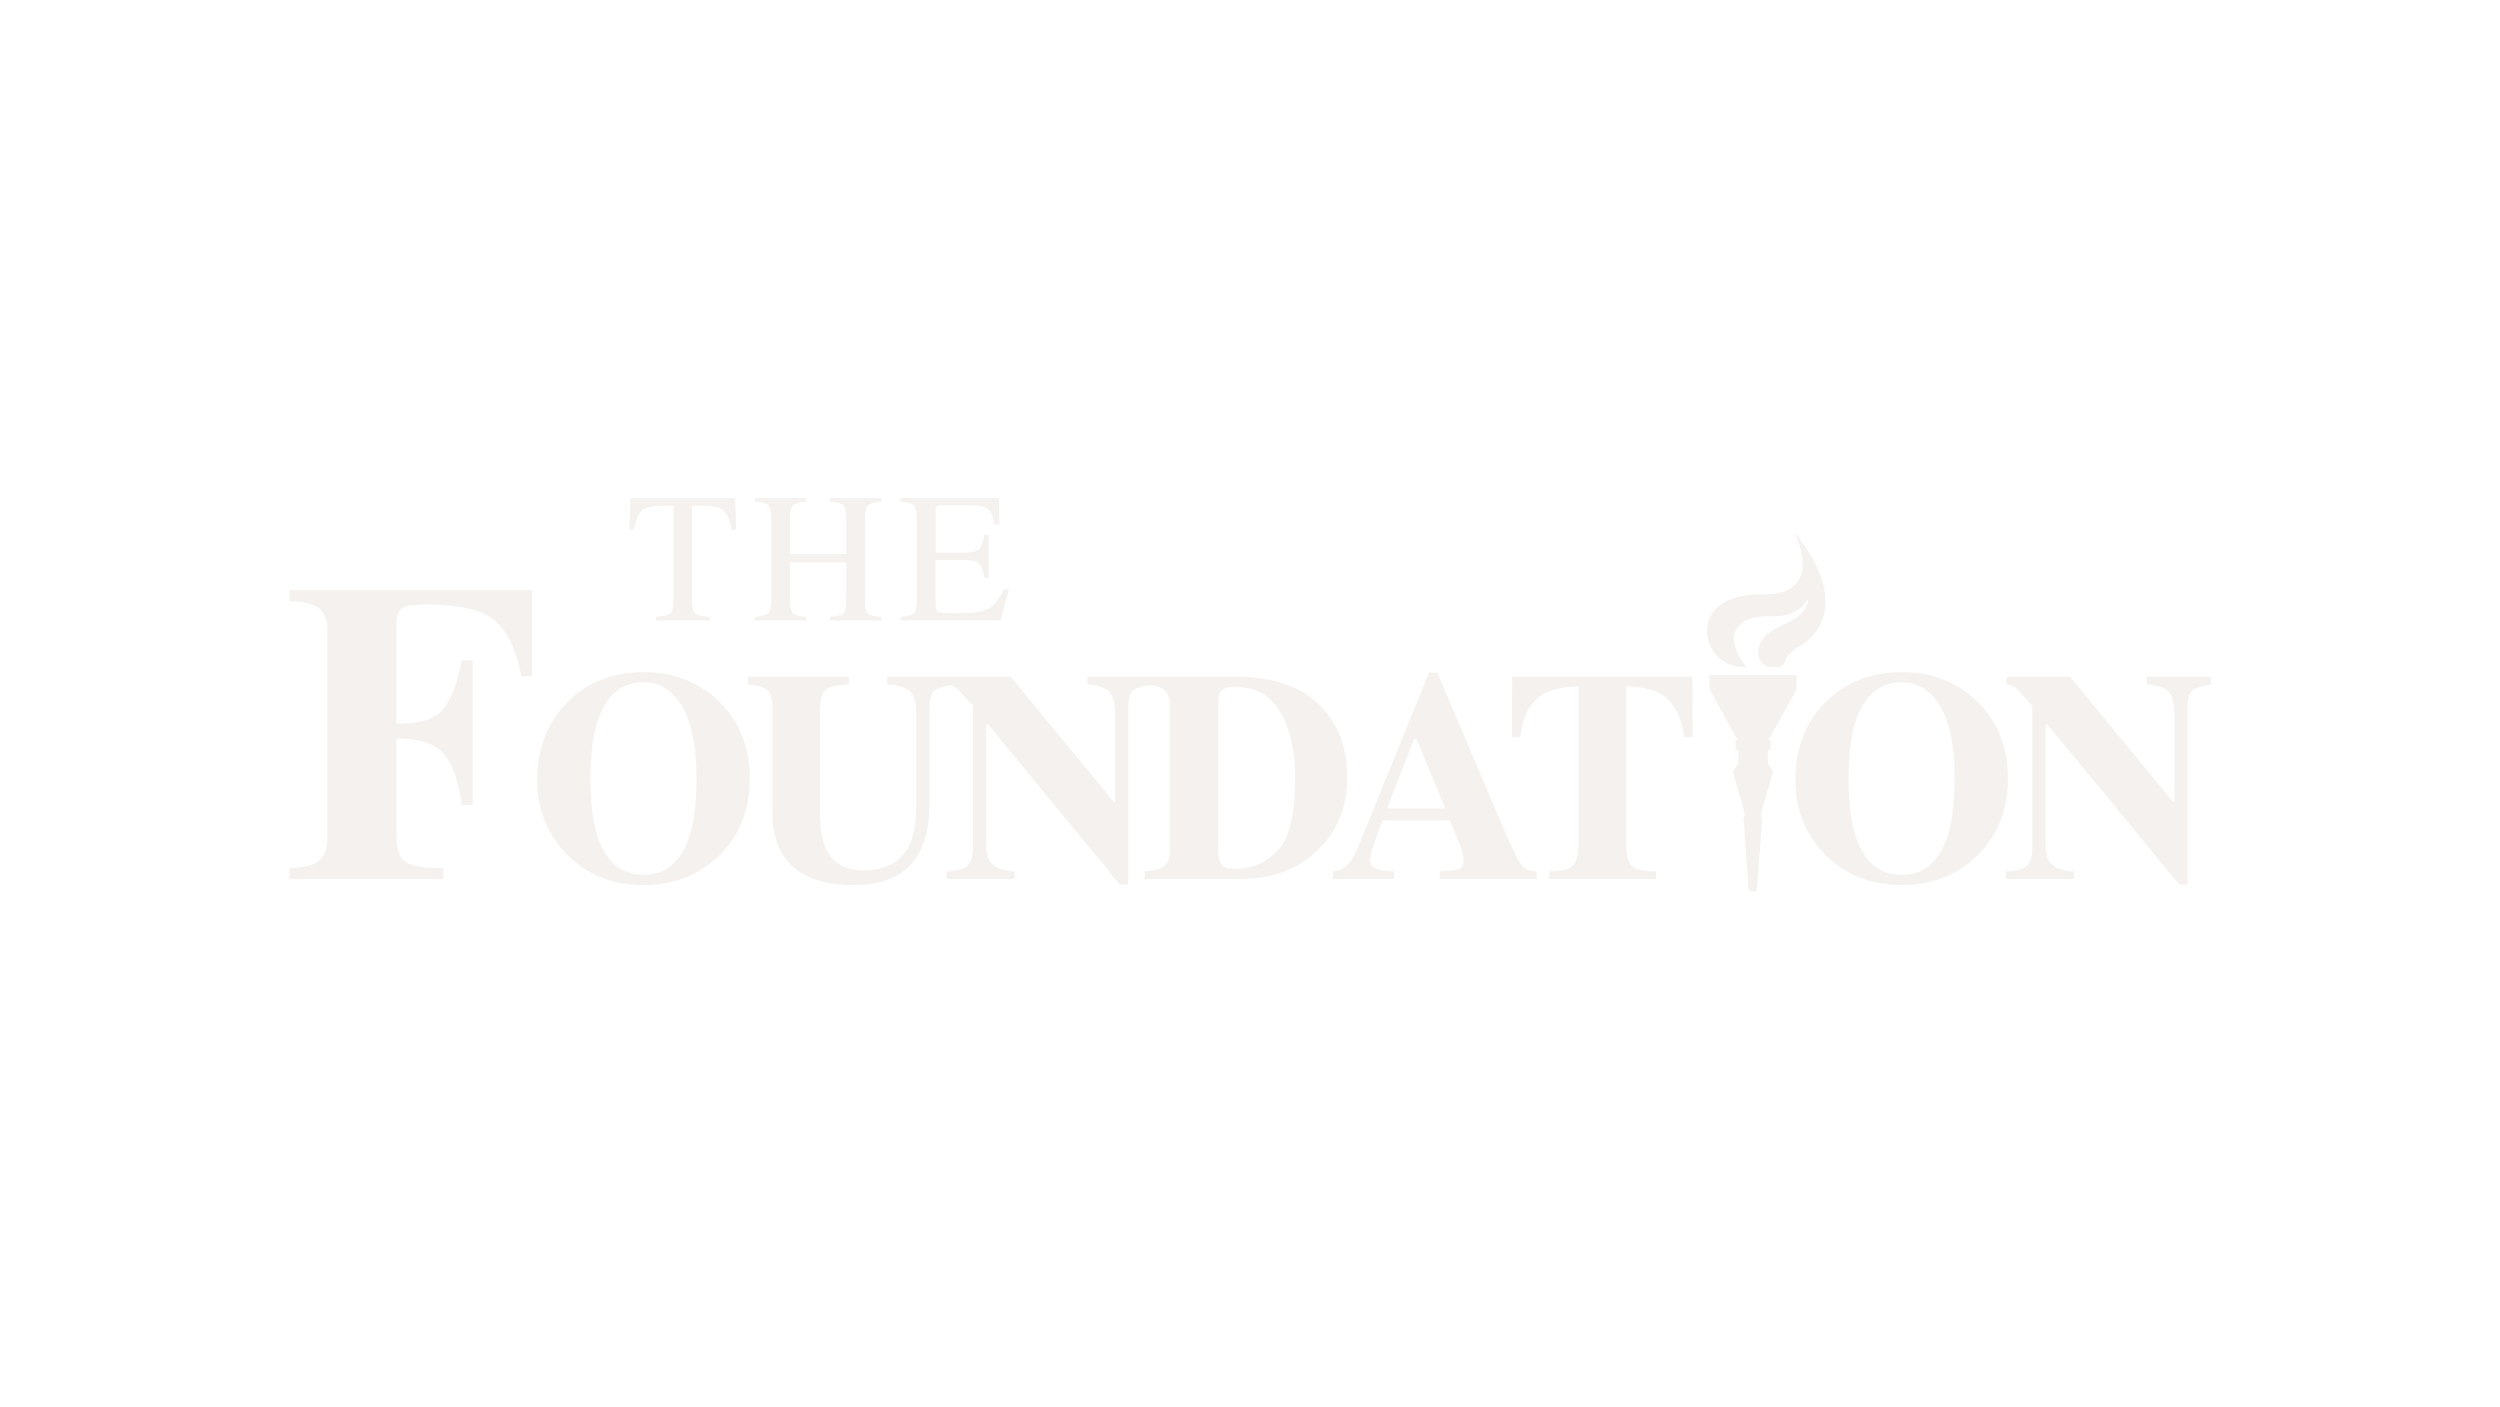
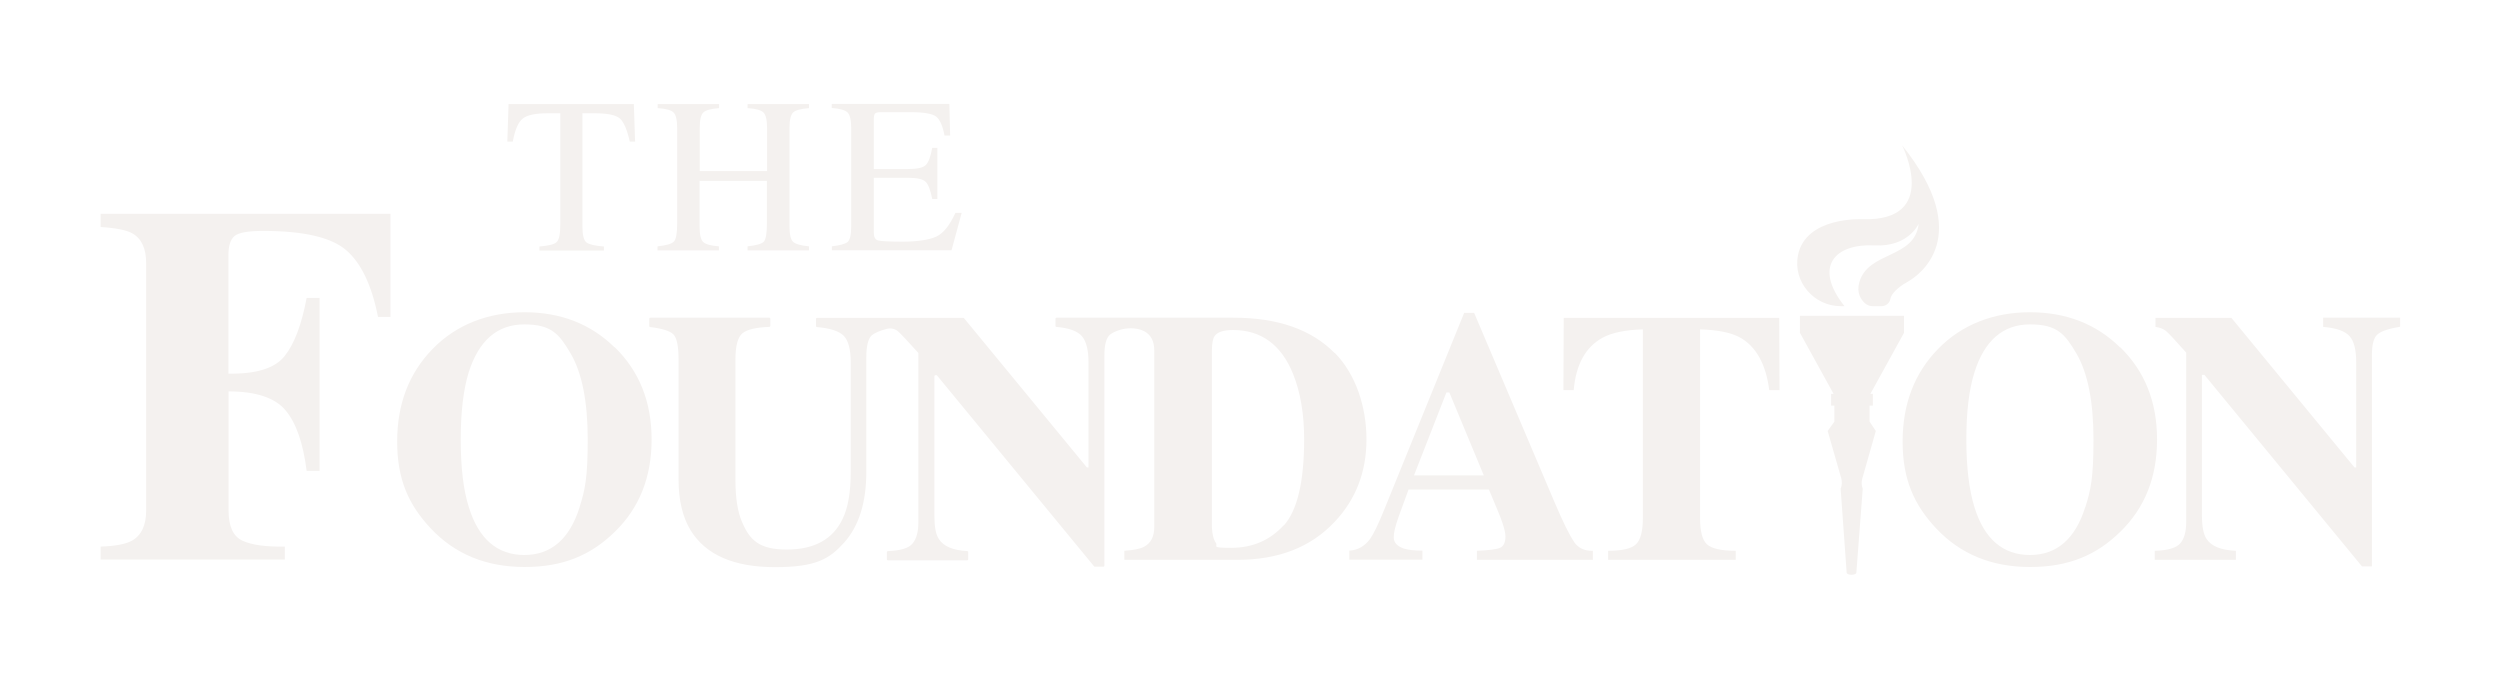
- <svg xmlns="http://www.w3.org/2000/svg" id="Layer_1" data-name="Layer 1" viewBox="0 0 1920 1080">
+ <svg xmlns="http://www.w3.org/2000/svg" id="Layer_1" version="1.1" viewBox="0 0 1604.5 448.5">
  <defs>
    <style>
-       .cls-1 {
+       .st0 {
        fill: #f4f1ef;
      }
    </style>
  </defs>
  <g>
    <g>
-       <path class="cls-1" d="M222.34,453.13v8.34c9.84.64,16.57,1.98,20.21,4.01,5.98,3.32,8.98,9.73,8.98,19.24v158.93c0,9.41-3.05,15.82-9.14,19.24-3.96,2.25-10.64,3.53-20.05,3.85v8.34h118.19v-8.34c-12.19.22-21.25-1.04-27.18-3.77s-8.9-9.17-8.9-19.32v-76.5c17.64,0,29.85,4.07,36.64,12.19,6.79,8.13,11.31,21.06,13.55,38.81h8.34v-110.97h-8.34c-3.2,17.1-7.93,29.56-14.19,37.36-6.25,7.81-18.26,11.55-36,11.23v-76.02c0-5.98,1.31-10.07,3.93-12.26s8.74-3.29,18.36-3.29c25.87,0,43.62,4.09,53.24,12.27,9.62,8.17,16.46,22.48,20.53,42.9h8.021v-66.24h-186.19Z" />
-       <path class="cls-1" d="M552.13,538.69c-15.34-14.97-34.62-22.45-57.81-22.45-24.1,0-43.78,7.86-59.05,23.57-15.12,15.49-22.68,35.29-22.68,59.38,0,21.86,7.23,40.49,21.67,55.91,15.49,16.39,35.51,24.58,60.06,24.58,23.12,0,42.39-7.48,57.81-22.45,15.79-15.34,23.68-35.1,23.68-59.27s-7.89-43.93-23.68-59.27ZM529.78,641.29c-6.44,20.43-18.28,30.65-35.521,30.65-17.38,0-29.26-10.22-35.63-30.65-3.45-11-5.17-25.44-5.17-43.33,0-17.59,1.68-31.88,5.05-42.88,6.45-20.73,18.37-31.1,35.75-31.1,12.521,0,22.42,6.22,29.73,18.64,7.31,12.42,10.96,30.87,10.96,55.34,0,17.81-1.72,32.25-5.17,43.33Z" />
-       <path class="cls-1" d="M1014.36,542.39c-14.9-15.11-36.53-22.67-64.89-22.67h-113.729c-.314,0-.57.257-.57.57v4.74c0,.29.23.54.53.56,8.19.72,13.68,2.71,16.45,5.97,2.82,3.33,4.24,8.89,4.24,16.67v67.54h-.85c-.17,0-.33-.08-.44-.21l-78.69-95.63c-.11-.13-.27-.21-.44-.21h-94.04c-.314,0-.57.257-.57.57v4.74c0,.29.23.54.53.56,8.54.72,14.29,2.59,17.26,5.63,3.03,3.11,4.55,8.78,4.55,17.01v70.34c0,12.96-1.73,23.03-5.17,30.22-6.21,13.11-18.15,19.67-35.811,19.67-14.22,0-23.83-5.93-28.84-17.77-2.77-6.38-4.16-15.41-4.16-27.11v-77.03c0-8.79,1.5-14.41,4.49-16.86,2.93-2.41,8.69-3.78,17.29-4.12.31-.01.56-.26.56-.57v-4.71c0-.313-.256-.57-.57-.57h-76.54c-.314,0-.57.257-.57.57v4.75c0,.29.22.53.51.57,7.72.91,12.69,2.45,14.92,4.63,2.29,2.24,3.43,7.67,3.43,16.31v76.96c0,13.25,2.58,24.08,7.74,32.47,9.73,15.8,27.8,23.7,54.22,23.7,20.21,0,35.03-5.31,44.46-15.94,9.43-10.62,14.14-25.7,14.14-45.24v-73.53c0-7.4,1.18-12.14,3.54-14.2,1.77-1.55,4.95-2.91,9.54-4.1,2.54-.66,5.32-.2,7.33,1.49.02.01.03.02.04.03,1.64,1.38,5.93,5.94,12.88,13.7.1.11.15.25.15.39v108.66c0,5.92-1.24,10.39-3.71,13.42-2.42,2.96-7.729,4.59-15.938,4.86-.309.01-.562.261-.562.57v4.72c0,.314.257.57.57.57h50.95c.314,0,.57-.257.57-.57v-4.73c0-.3-.24-.55-.55-.56-9.2-.45-15.3-3-18.31-7.65-1.95-2.93-2.92-7.93-2.92-15v-89.58c0-.31.26-.57.57-.57h.73c.17,0,.33.08.44.21l100.8,122.5c.11.13.27.21.44.21h5.561c.313,0,.57-.256.57-.57v-134.92c0-6.99,1.22-11.49,3.65-13.5,1.352-1.113,3.438-2.101,6.258-2.964,4.404-1.348,9.15-1.428,13.504.072.804.277,1.503.577,2.097.901,4.26,2.32,6.4,6.44,6.4,12.35v113.38c0,6.13-2.25,10.36-6.74,12.68-2.54,1.27-6.7,2.1-12.46,2.47v5.84h72.63c26.27,0,47.07-8.12,62.41-24.36,13.62-14.44,20.43-32.07,20.43-52.87,0-23.2-6.77-41.69-20.31-55.46ZM981.58,652.91c-8.76,9.62-19.95,14.42-33.57,14.42-5.01,0-8.29-1.04-9.82-3.14-1.53-2.09-2.41-5.5-2.64-10.22v-113.15c0-4.71.6-7.89,1.8-9.54,1.79-2.54,5.68-3.82,11.67-3.82,18.11,0,30.98,9.4,38.62,28.18,4.71,11.67,7.07,25.63,7.07,41.87,0,27.32-4.38,45.78-13.13,55.4Z" />
-       <path class="cls-1" d="M1168.07,663.57c-2.85-3.93-7.15-12.66-12.91-26.21l-51.3-120.79h-6.4l-51.08,125.84c-4.04,9.96-7.15,16.39-9.32,19.31-3.36,4.64-7.82,7.15-13.35,7.52v5.84h46.92v-5.84c-5.24-.07-9.17-.52-11.79-1.35-4.41-1.49-6.62-3.89-6.62-7.18,0-2.69,1.01-7,3.03-12.91.97-2.77,3.15-8.72,6.52-17.85h51.61l5.85,13.92c1.27,3.07,2.29,5.69,3.04,7.86,1.19,3.67,1.79,6.4,1.79,8.19,0,3.97-1.18,6.44-3.53,7.41-2.36.98-7.28,1.61-14.771,1.91v5.84h74.43v-5.84c-5.24.15-9.28-1.74-12.12-5.67ZM1065.22,620.86l20.75-53.21h1.93l22.11,53.21h-44.79Z" />
-       <path class="cls-1" d="M1299.77,519.72h-138.42l-.22,46.36h6.62c1.42-16.44,7.64-27.66,18.64-33.66,5.98-3.23,14.59-4.99,25.82-5.3v121.11c0,8.39-1.48,13.99-4.44,16.8-2.95,2.81-8.92,4.21-17.9,4.21v5.84h81.94v-5.84c-9.35,0-15.51-1.38-18.46-4.16-2.96-2.77-4.44-8.38-4.44-16.85v-121.11c11.45.31,20.06,2.07,25.82,5.3,10.25,5.85,16.47,17.07,18.64,33.66h6.62l-.22-46.36Z" />
-       <path class="cls-1" d="M1518.38,538.69c-15.35-14.97-34.62-22.45-57.82-22.45-24.09,0-43.77,7.86-59.04,23.57-15.12,15.49-22.68,35.29-22.68,59.38,0,21.86,7.22,40.49,21.67,55.91,15.49,16.39,35.51,24.58,60.05,24.58,23.13,0,42.4-7.48,57.82-22.45,15.79-15.34,23.68-35.1,23.68-59.27s-7.89-43.93-23.68-59.27ZM1496.03,641.29c-6.45,20.43-18.29,30.65-35.521,30.65-17.39,0-29.26-10.22-35.64-30.65-3.44-11-5.17-25.44-5.17-43.33,0-17.59,1.69-31.88,5.06-42.88,6.45-20.73,18.36-31.1,35.75-31.1,12.51,0,22.42,6.22,29.73,18.64,7.31,12.42,10.96,30.87,10.96,55.34,0,17.81-1.72,32.25-5.17,43.33Z" />
-       <path class="cls-1" d="M1648.73,519.72v5.83c8.48.68,14.14,2.68,16.97,6.01s4.25,8.89,4.25,16.67v67.54h-1.13l-79.03-96.05h-48.71v5.83c2.84.38,5.09,1.26,6.73,2.64,1.65,1.39,5.99,6.01,13.02,13.87v108.88c0,5.92-1.23,10.39-3.7,13.42-2.47,3.03-7.97,4.66-16.5,4.88v5.84h52.08v-5.84c-9.5-.37-15.79-2.93-18.86-7.67-1.94-2.93-2.91-7.93-2.91-15v-90.15h1.57l101.14,122.92h6.4v-135.49c0-6.99,1.21-11.49,3.65-13.5,2.43-2,7.24-3.6,14.42-4.8v-5.83h-49.39Z" />
+       <path class="st0" d="M64.6,137.4v8.3c9.8.6,16.6,2,20.2,4,6,3.3,9,9.7,9,19.2v158.9c0,9.4-3.1,15.8-9.1,19.2-4,2.2-10.6,3.5-20.1,3.8v8.3h118.2v-8.3c-12.2.2-21.2-1-27.2-3.8s-8.9-9.2-8.9-19.3v-76.5c17.6,0,29.9,4.1,36.6,12.2,6.8,8.1,11.3,21.1,13.5,38.8h8.3v-111h-8.3c-3.2,17.1-7.9,29.6-14.2,37.4-6.2,7.8-18.3,11.5-36,11.2v-76c0-6,1.3-10.1,3.9-12.3s8.7-3.3,18.4-3.3c25.9,0,43.6,4.1,53.2,12.3,9.6,8.2,16.5,22.5,20.5,42.9h8v-66.2H64.6Z" />
+       <path class="st0" d="M394.4,222.9c-15.3-15-34.6-22.5-57.8-22.5s-43.8,7.9-59,23.6c-15.1,15.5-22.7,35.3-22.7,59.4s7.2,40.5,21.7,55.9c15.5,16.4,35.5,24.6,60.1,24.6s42.4-7.5,57.8-22.5c15.8-15.3,23.7-35.1,23.7-59.3s-7.9-43.9-23.7-59.3h0ZM372,325.5c-6.4,20.4-18.3,30.7-35.5,30.7s-29.3-10.2-35.6-30.7c-3.5-11-5.2-25.4-5.2-43.3s1.7-31.9,5-42.9c6.5-20.7,18.4-31.1,35.8-31.1s22.4,6.2,29.7,18.6c7.3,12.4,11,30.9,11,55.3s-1.7,32.2-5.2,43.3h0Z" />
+       <path class="st0" d="M856.6,226.6c-14.9-15.1-36.5-22.7-64.9-22.7h-113.7c-.3,0-.6.3-.6.6v4.7c0,.3.2.5.5.6,8.2.7,13.7,2.7,16.5,6,2.8,3.3,4.2,8.9,4.2,16.7v67.5h-.8c-.2,0-.3,0-.4-.2l-78.7-95.6c-.1-.1-.3-.2-.4-.2h-94c-.3,0-.6.3-.6.6v4.7c0,.3.2.5.5.6,8.5.7,14.3,2.6,17.3,5.6,3,3.1,4.5,8.8,4.5,17v70.3c0,13-1.7,23-5.2,30.2-6.2,13.1-18.2,19.7-35.8,19.7s-23.8-5.9-28.8-17.8c-2.8-6.4-4.2-15.4-4.2-27.1v-77c0-8.8,1.5-14.4,4.5-16.9,2.9-2.4,8.7-3.8,17.3-4.1.3,0,.6-.3.6-.6v-4.7c0-.3-.3-.6-.6-.6h-76.5c-.3,0-.6.3-.6.6v4.8c0,.3.2.5.5.6,7.7.9,12.7,2.5,14.9,4.6,2.3,2.2,3.4,7.7,3.4,16.3v77c0,13.2,2.6,24.1,7.7,32.5,9.7,15.8,27.8,23.7,54.2,23.7s35-5.3,44.5-15.9c9.4-10.6,14.1-25.7,14.1-45.2v-73.5c0-7.4,1.2-12.1,3.5-14.2,1.8-1.5,5-2.9,9.5-4.1,2.5-.7,5.3-.2,7.3,1.5,0,0,0,0,0,0,1.6,1.4,5.9,5.9,12.9,13.7,0,.1.2.2.2.4v108.7c0,5.9-1.2,10.4-3.7,13.4-2.4,3-7.7,4.6-15.9,4.9-.3,0-.6.3-.6.6v4.7c0,.3.3.6.6.6h51c.3,0,.6-.3.6-.6v-4.7c0-.3-.2-.5-.5-.6-9.2-.5-15.3-3-18.3-7.7-2-2.9-2.9-7.9-2.9-15v-89.6c0-.3.3-.6.6-.6h.7c.2,0,.3,0,.4.2l100.8,122.5c.1.1.3.2.4.2h5.6c.3,0,.6-.3.6-.6v-134.9c0-7,1.2-11.5,3.7-13.5,1.4-1.1,3.4-2.1,6.3-3,4.4-1.3,9.2-1.4,13.5,0,.8.3,1.5.6,2.1.9,4.3,2.3,6.4,6.4,6.4,12.3v113.4c0,6.1-2.2,10.4-6.7,12.7-2.5,1.3-6.7,2.1-12.5,2.5v5.8h72.6c26.3,0,47.1-8.1,62.4-24.4,13.6-14.4,20.4-32.1,20.4-52.9s-6.8-41.7-20.3-55.5h0ZM823.8,337.2c-8.8,9.6-20,14.4-33.6,14.4s-8.3-1-9.8-3.1c-1.5-2.1-2.4-5.5-2.6-10.2v-113.2c0-4.7.6-7.9,1.8-9.5,1.8-2.5,5.7-3.8,11.7-3.8,18.1,0,31,9.4,38.6,28.2,4.7,11.7,7.1,25.6,7.1,41.9,0,27.3-4.4,45.8-13.1,55.4h0Z" />
+       <path class="st0" d="M1010.3,347.8c-2.8-3.9-7.2-12.7-12.9-26.2l-51.3-120.8h-6.4l-51.1,125.8c-4,10-7.2,16.4-9.3,19.3-3.4,4.6-7.8,7.2-13.3,7.5v5.8h46.9v-5.8c-5.2,0-9.2-.5-11.8-1.3-4.4-1.5-6.6-3.9-6.6-7.2s1-7,3-12.9c1-2.8,3.2-8.7,6.5-17.8h51.6l5.8,13.9c1.3,3.1,2.3,5.7,3,7.9,1.2,3.7,1.8,6.4,1.8,8.2,0,4-1.2,6.4-3.5,7.4-2.4,1-7.3,1.6-14.8,1.9v5.8h74.4v-5.8c-5.2.2-9.3-1.7-12.1-5.7h0ZM907.5,305.1l20.8-53.2h1.9l22.1,53.2h-44.8Z" />
+       <path class="st0" d="M1142,204h-138.4l-.2,46.4h6.6c1.4-16.4,7.6-27.7,18.6-33.7,6-3.2,14.6-5,25.8-5.3v121.1c0,8.4-1.5,14-4.4,16.8-2.9,2.8-8.9,4.2-17.9,4.2v5.8h81.9v-5.8c-9.3,0-15.5-1.4-18.5-4.2-3-2.8-4.4-8.4-4.4-16.8v-121.1c11.4.3,20.1,2.1,25.8,5.3,10.2,5.8,16.5,17.1,18.6,33.7h6.6l-.2-46.4h0Z" />
+       <path class="st0" d="M1360.6,222.9c-15.3-15-34.6-22.5-57.8-22.5s-43.8,7.9-59,23.6c-15.1,15.5-22.7,35.3-22.7,59.4s7.2,40.5,21.7,55.9c15.5,16.4,35.5,24.6,60.1,24.6s42.4-7.5,57.8-22.5c15.8-15.3,23.7-35.1,23.7-59.3s-7.9-43.9-23.7-59.3h0ZM1338.3,325.5c-6.4,20.4-18.3,30.7-35.5,30.7s-29.3-10.2-35.6-30.7c-3.4-11-5.2-25.4-5.2-43.3s1.7-31.9,5.1-42.9c6.4-20.7,18.4-31.1,35.8-31.1s22.4,6.2,29.7,18.6c7.3,12.4,11,30.9,11,55.3s-1.7,32.2-5.2,43.3h0Z" />
+       <path class="st0" d="M1491,204v5.8c8.5.7,14.1,2.7,17,6s4.2,8.9,4.2,16.7v67.5h-1.1l-79-96h-48.7v5.8c2.8.4,5.1,1.3,6.7,2.6,1.7,1.4,6,6,13,13.9v108.9c0,5.9-1.2,10.4-3.7,13.4-2.5,3-8,4.7-16.5,4.9v5.8h52.1v-5.8c-9.5-.4-15.8-2.9-18.9-7.7-1.9-2.9-2.9-7.9-2.9-15v-90.2h1.6l101.1,122.9h6.4v-135.5c0-7,1.2-11.5,3.7-13.5,2.4-2,7.2-3.6,14.4-4.8v-5.8h-49.4Z" />
    </g>
    <g>
-       <path class="cls-1" d="M484.252,382.514h80.341l.763,24.143h-3.399c-1.665-7.584-3.781-12.521-6.348-14.811-2.567-2.291-7.968-3.436-16.2-3.436h-7.909v72.709c0,5.475.855,8.869,2.567,10.18,1.71,1.311,5.457,2.172,11.239,2.586v2.637h-41.42v-2.637c6.013-.459,9.759-1.449,11.239-2.969,1.48-1.518,2.221-5.338,2.221-11.461v-71.045h-7.979c-7.864,0-13.217,1.135-16.062,3.4s-4.984,7.215-6.418,14.846h-3.469l.833-24.143Z" />
-       <path class="cls-1" d="M579.852,473.885c5.551-.598,9.02-1.621,10.407-3.072,1.388-1.449,2.081-5.234,2.081-11.357v-61.539c0-5.088-.774-8.395-2.324-9.922-1.55-1.525-4.938-2.475-10.164-2.844v-2.637h39.408v2.637c-5.198.369-8.579,1.318-10.143,2.844-1.564,1.527-2.346,4.834-2.346,9.922v27.682h43.153v-27.682c0-5.088-.763-8.395-2.289-9.922-1.526-1.525-4.926-2.475-10.199-2.844v-2.637h39.407v2.637c-5.227.369-8.614,1.318-10.164,2.844-1.55,1.527-2.324,4.834-2.324,9.922v63.203c0,5.152.774,8.453,2.324,9.902s4.938,2.404,10.164,2.863v2.637h-39.407v-2.637c5.596-.551,9.077-1.564,10.441-3.037s2.047-5.27,2.047-11.393v-27.613h-43.153v29.277c0,5.152.781,8.465,2.346,9.938,1.563,1.473,4.944,2.414,10.143,2.828v2.637h-39.408v-2.637Z" />
-       <path class="cls-1" d="M691.574,473.885c5.227-.551,8.614-1.482,10.164-2.793,1.549-1.312,2.324-4.635,2.324-9.973v-63.203c0-5.041-.764-8.338-2.289-9.887-1.526-1.549-4.927-2.51-10.199-2.879v-2.637h75.484l.485,20.328h-3.607c-1.203-6.262-3.007-10.312-5.411-12.154-2.406-1.842-7.771-2.762-16.097-2.762h-19.344c-2.088,0-3.374.336-3.861,1.006s-.73,1.932-.73,3.781v31.705h21.924c6.059,0,9.921-.896,11.587-2.691,1.665-1.795,3.006-5.43,4.023-10.906h3.33v32.816h-3.33c-1.064-5.504-2.428-9.146-4.093-10.928-1.666-1.779-5.505-2.672-11.518-2.672h-21.924v35.176c0,2.822.892,4.486,2.675,4.996s7.122.762,16.017.762c9.634,0,16.744-1.051,21.33-3.156,4.585-2.104,8.706-7.203,12.36-15.297h3.954l-6.452,24.004h-76.803v-2.637Z" />
+       <path class="st0" d="M326.5,66.8h80.3l.8,24.1h-3.4c-1.7-7.6-3.8-12.5-6.3-14.8-2.6-2.3-8-3.4-16.2-3.4h-7.9v72.7c0,5.5.9,8.9,2.6,10.2,1.7,1.3,5.5,2.2,11.2,2.6v2.6h-41.4v-2.6c6-.5,9.8-1.4,11.2-3,1.5-1.5,2.2-5.3,2.2-11.5v-71h-8c-7.9,0-13.2,1.1-16.1,3.4s-5,7.2-6.4,14.8h-3.5l.8-24.1h0Z" />
+       <path class="st0" d="M422.1,158.1c5.6-.6,9-1.6,10.4-3.1,1.4-1.4,2.1-5.2,2.1-11.4v-61.5c0-5.1-.8-8.4-2.3-9.9-1.5-1.5-4.9-2.5-10.2-2.8v-2.6h39.4v2.6c-5.2.4-8.6,1.3-10.1,2.8-1.6,1.5-2.3,4.8-2.3,9.9v27.7h43.2v-27.7c0-5.1-.8-8.4-2.3-9.9-1.5-1.5-4.9-2.5-10.2-2.8v-2.6h39.4v2.6c-5.2.4-8.6,1.3-10.2,2.8-1.5,1.5-2.3,4.8-2.3,9.9v63.2c0,5.2.8,8.5,2.3,9.9s4.9,2.4,10.2,2.9v2.6h-39.4v-2.6c5.6-.6,9.1-1.6,10.4-3s2-5.3,2-11.4v-27.6h-43.2v29.3c0,5.2.8,8.5,2.3,9.9,1.6,1.5,4.9,2.4,10.1,2.8v2.6h-39.4v-2.6h0Z" />
+       <path class="st0" d="M533.8,158.1c5.2-.6,8.6-1.5,10.2-2.8,1.5-1.3,2.3-4.6,2.3-10v-63.2c0-5-.8-8.3-2.3-9.9-1.5-1.5-4.9-2.5-10.2-2.9v-2.6h75.5l.5,20.3h-3.6c-1.2-6.3-3-10.3-5.4-12.2-2.4-1.8-7.8-2.8-16.1-2.8h-19.3c-2.1,0-3.4.3-3.9,1s-.7,1.9-.7,3.8v31.7h21.9c6.1,0,9.9-.9,11.6-2.7,1.7-1.8,3-5.4,4-10.9h3.3v32.8h-3.3c-1.1-5.5-2.4-9.1-4.1-10.9-1.7-1.8-5.5-2.7-11.5-2.7h-21.9v35.2c0,2.8.9,4.5,2.7,5s7.1.8,16,.8,16.7-1.1,21.3-3.2c4.6-2.1,8.7-7.2,12.4-15.3h4l-6.5,24h-76.8v-2.6h0Z" />
    </g>
-     <path class="cls-1" d="M1379.788,497.826c-6.331,4.188-8.481,7.535-8.935,9.948-.497,2.646-2.935,4.486-5.627,4.486h-5.733c-1.863,0-3.672-.667-5.047-1.924-2.482-2.271-5.533-6.616-3.617-13.374,5.728-20.198,35.73-14.961,38.06-37.631,0,0-6.494,15.024-28.22,13.94-25.605-1.278-39.56,13.64-19.38,38.99h-2.352c-17.23,0-30.716-15.562-27.456-32.481,4.877-25.312,41.558-23.329,41.558-23.329,49.46,1.4,25.91-46.07,25.28-47.36,47.283,59.009,10.142,83.676,4.05,87.17-.872.5-1.743,1.012-2.582,1.567Z" />
+     <path class="st0" d="M1222.1,182.1c-6.3,4.2-8.5,7.5-8.9,9.9-.5,2.6-2.9,4.5-5.6,4.5h-5.7c-1.9,0-3.7-.7-5-1.9-2.5-2.3-5.5-6.6-3.6-13.4,5.7-20.2,35.7-15,38.1-37.6,0,0-6.5,15-28.2,13.9-25.6-1.3-39.6,13.6-19.4,39h-2.4c-17.2,0-30.7-15.6-27.5-32.5,4.9-25.3,41.6-23.3,41.6-23.3,49.5,1.4,25.9-46.1,25.3-47.4,47.3,59,10.1,83.7,4.1,87.2-.9.5-1.7,1-2.6,1.6h0Z" />
  </g>
-   <path class="cls-1" d="M1339.122,629.203c.817-2.096.924-4.403.303-6.565l-8.695-30.298,4.3-5.95v-10.28h-2.1v-7.55h1.64l-21.57-39.15v-10.91h66.75v10.91l-21.57,39.15h1.64v7.55h-2.1v10.28l4.021,5.95-8.746,30.608c-.614,2.148-.511,4.438.294,6.522l-4.144,54.046c-.627,1.578-5.565,1.567-6.16-.013l-3.862-54.3Z" />
+   <path class="st0" d="M1181.4,313.5c.8-2.1.9-4.4.3-6.6l-8.7-30.3,4.3-6v-10.3h-2.1v-7.5h1.6l-21.6-39.2v-10.9h66.8v10.9l-21.6,39.2h1.6v7.5h-2.1v10.3l4,6-8.7,30.6c-.6,2.1-.5,4.4.3,6.5l-4.1,54c-.6,1.6-5.6,1.6-6.2,0l-3.9-54.3h0Z" />
</svg>
